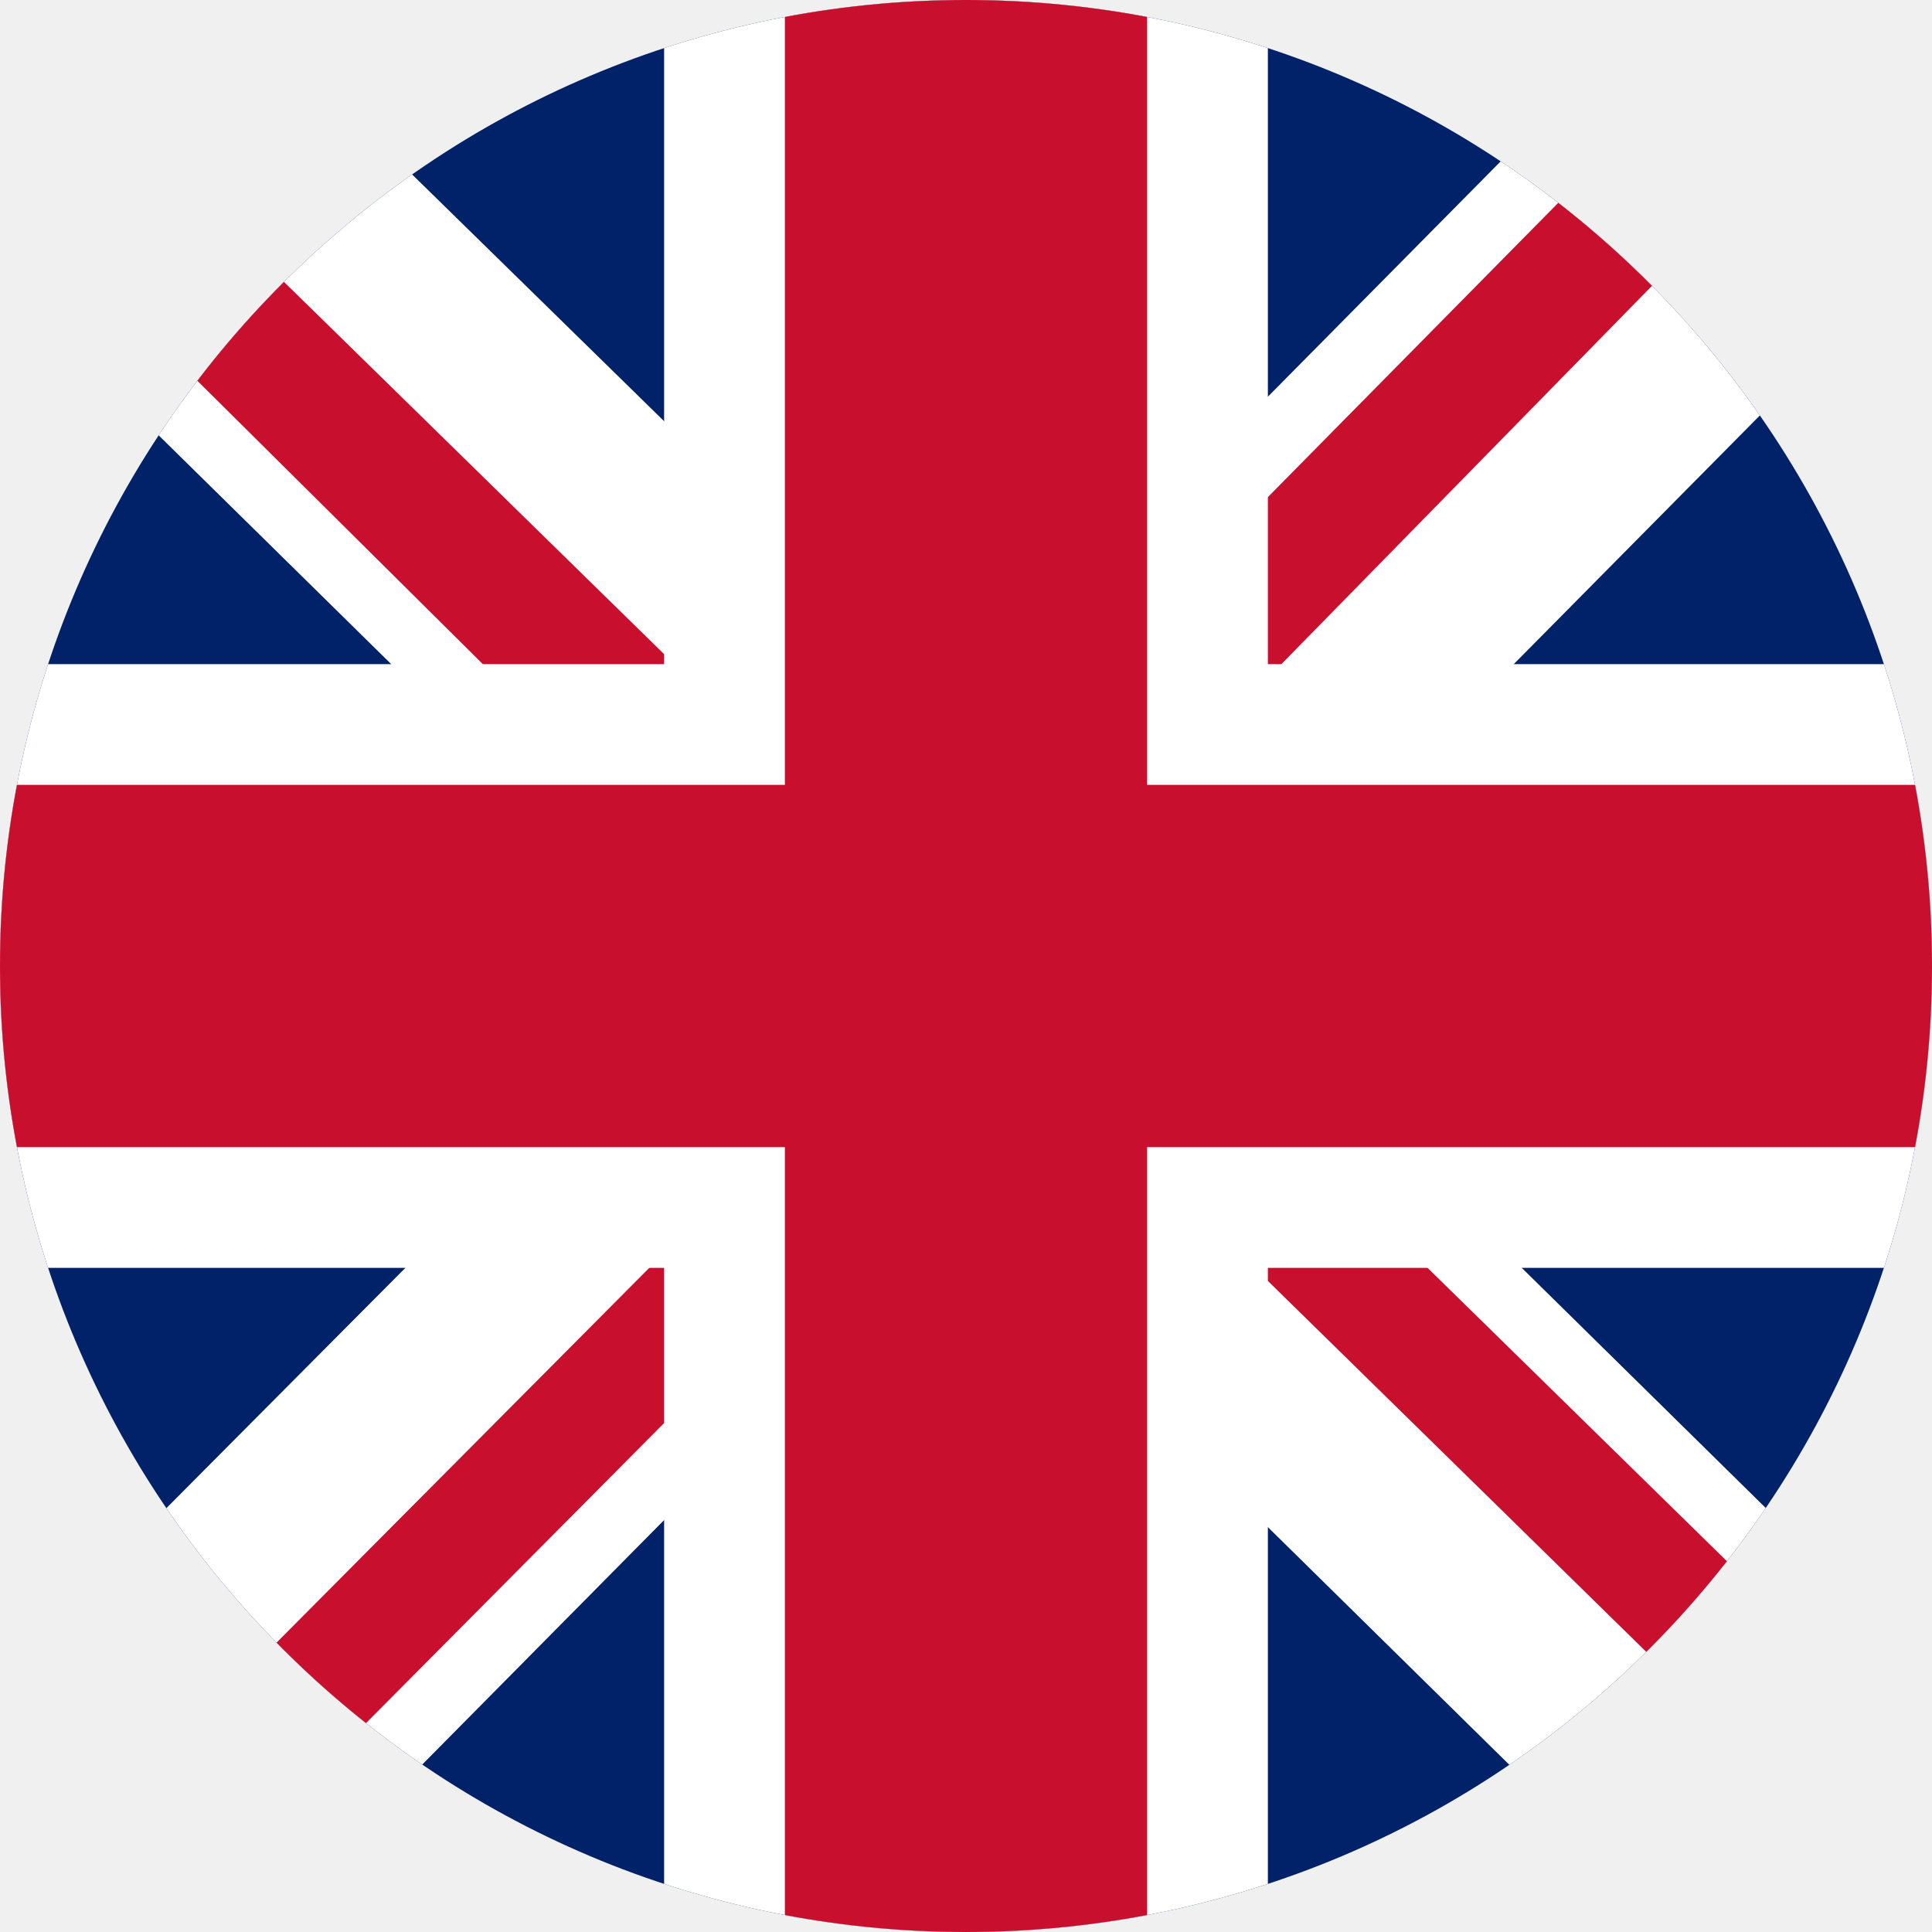
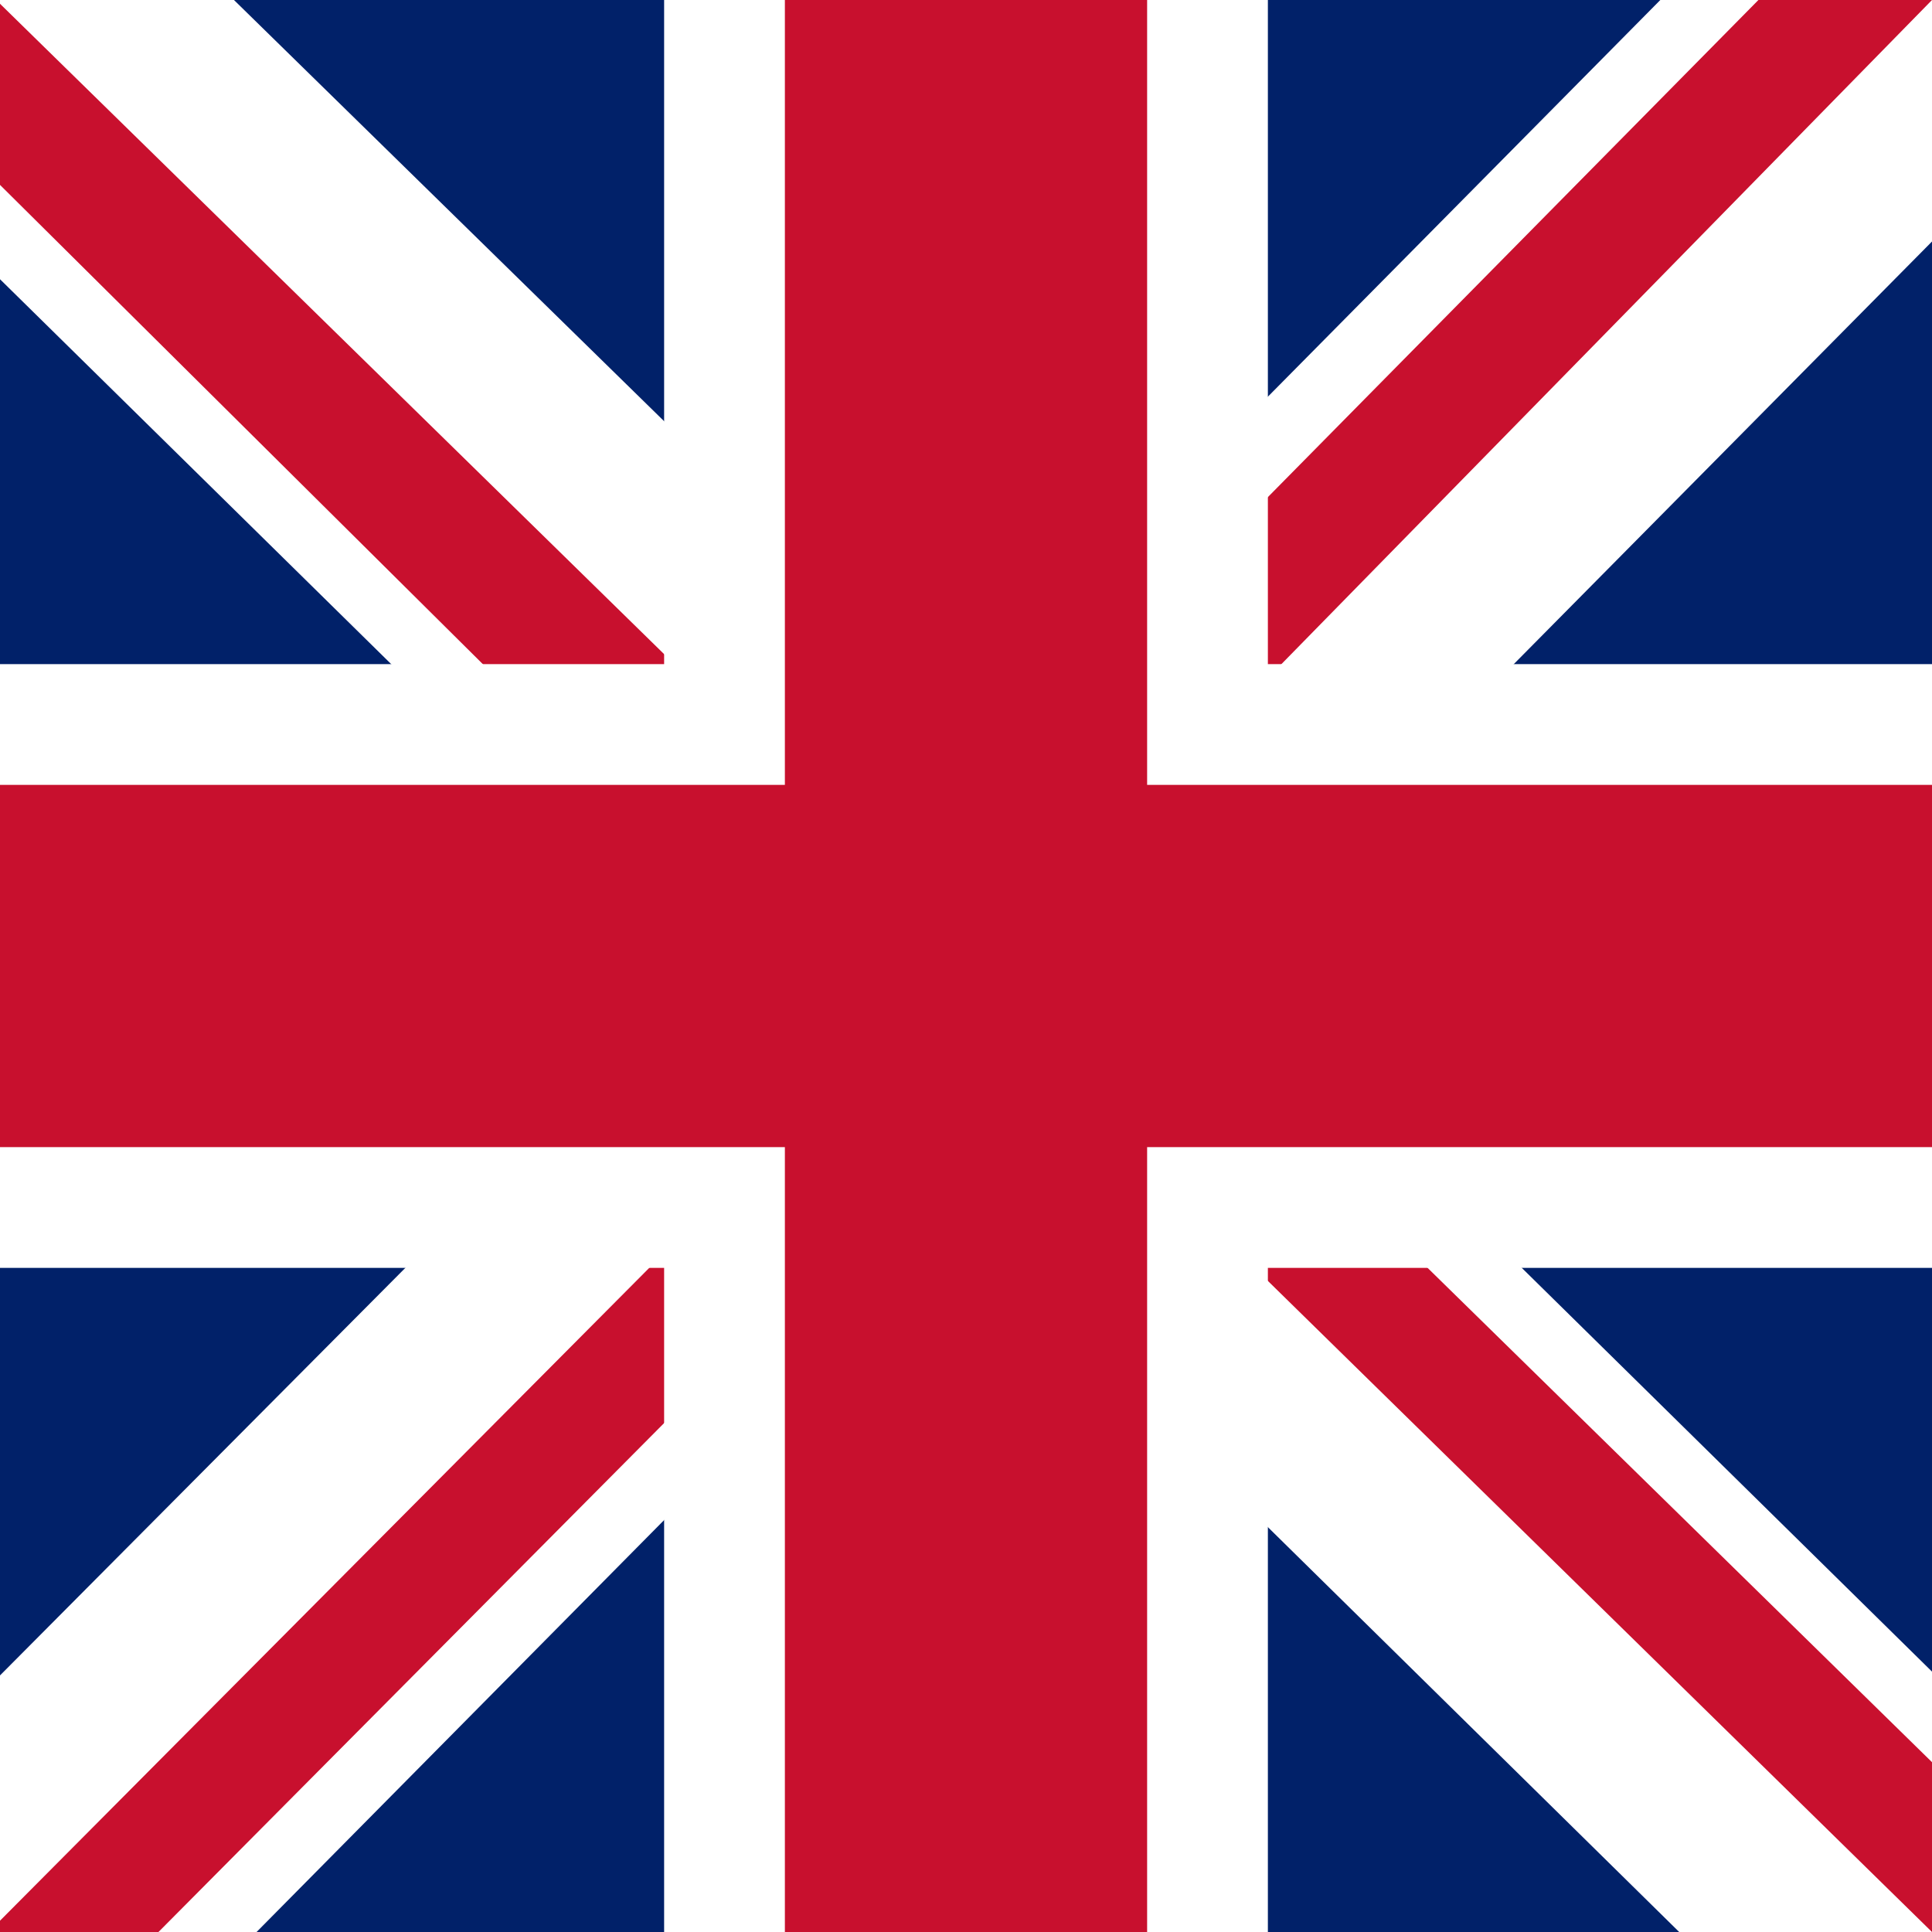
<svg xmlns="http://www.w3.org/2000/svg" width="40" height="40" viewBox="0 0 40 40" fill="none">
-   <g clip-path="url(#clip0_2659_32784)">
-     <path d="M0 0H40V40H0V0Z" fill="#012169" />
-     <path d="M40 0V5L25.156 20L40 34.609V40H34.766L19.844 25.312L5.312 40H0V34.688L14.531 20.078L0 5.781V0H4.844L19.844 14.688L34.375 0H40Z" fill="white" />
-     <path d="M14.375 25.312L15.234 27.969L3.281 40H0V39.766L14.375 25.312ZM24.062 24.375L28.281 25L40 36.484V40L24.062 24.375ZM40 0L25 15.312L24.688 11.875L36.406 0H40ZM0 0.078L15.078 14.844L10.469 14.219L0 3.828V0.078Z" fill="#C8102E" />
-     <path d="M13.75 0V40H26.25V0H13.75ZM0 13.75V26.25H40V13.75H0Z" fill="white" />
-     <path d="M0 16.25V23.75H40V16.25H0ZM16.25 0V40H23.75V0H16.25Z" fill="#C8102E" />
-   </g>
-   <defs>
-     <clipPath id="clip0_2659_32784">
-       <path d="M0 20C0 8.954 8.954 0 20 0V0C31.046 0 40 8.954 40 20V20C40 31.046 31.046 40 20 40V40C8.954 40 0 31.046 0 20V20Z" fill="white" />
-     </clipPath>
-   </defs>
+   <path d="M0 0H40V40H0V0Z" fill="#012169" />
+   <path d="M40 0V5L25.156 20L40 34.609V40H34.766L19.844 25.312L5.312 40H0V34.688L14.531 20.078L0 5.781V0H4.844L19.844 14.688L34.375 0H40Z" fill="white" />
+   <path d="M14.375 25.312L15.234 27.969L3.281 40H0V39.766L14.375 25.312ZM24.062 24.375L28.281 25L40 36.484V40L24.062 24.375ZM40 0L25 15.312L24.688 11.875L36.406 0H40ZM0 0.078L15.078 14.844L10.469 14.219L0 3.828V0.078Z" fill="#C8102E" />
+   <path d="M13.75 0V40H26.25V0H13.75ZM0 13.75V26.25H40V13.75H0Z" fill="white" />
+   <path d="M0 16.25V23.75H40V16.25H0ZM16.25 0V40H23.75V0H16.25Z" fill="#C8102E" />
</svg>
